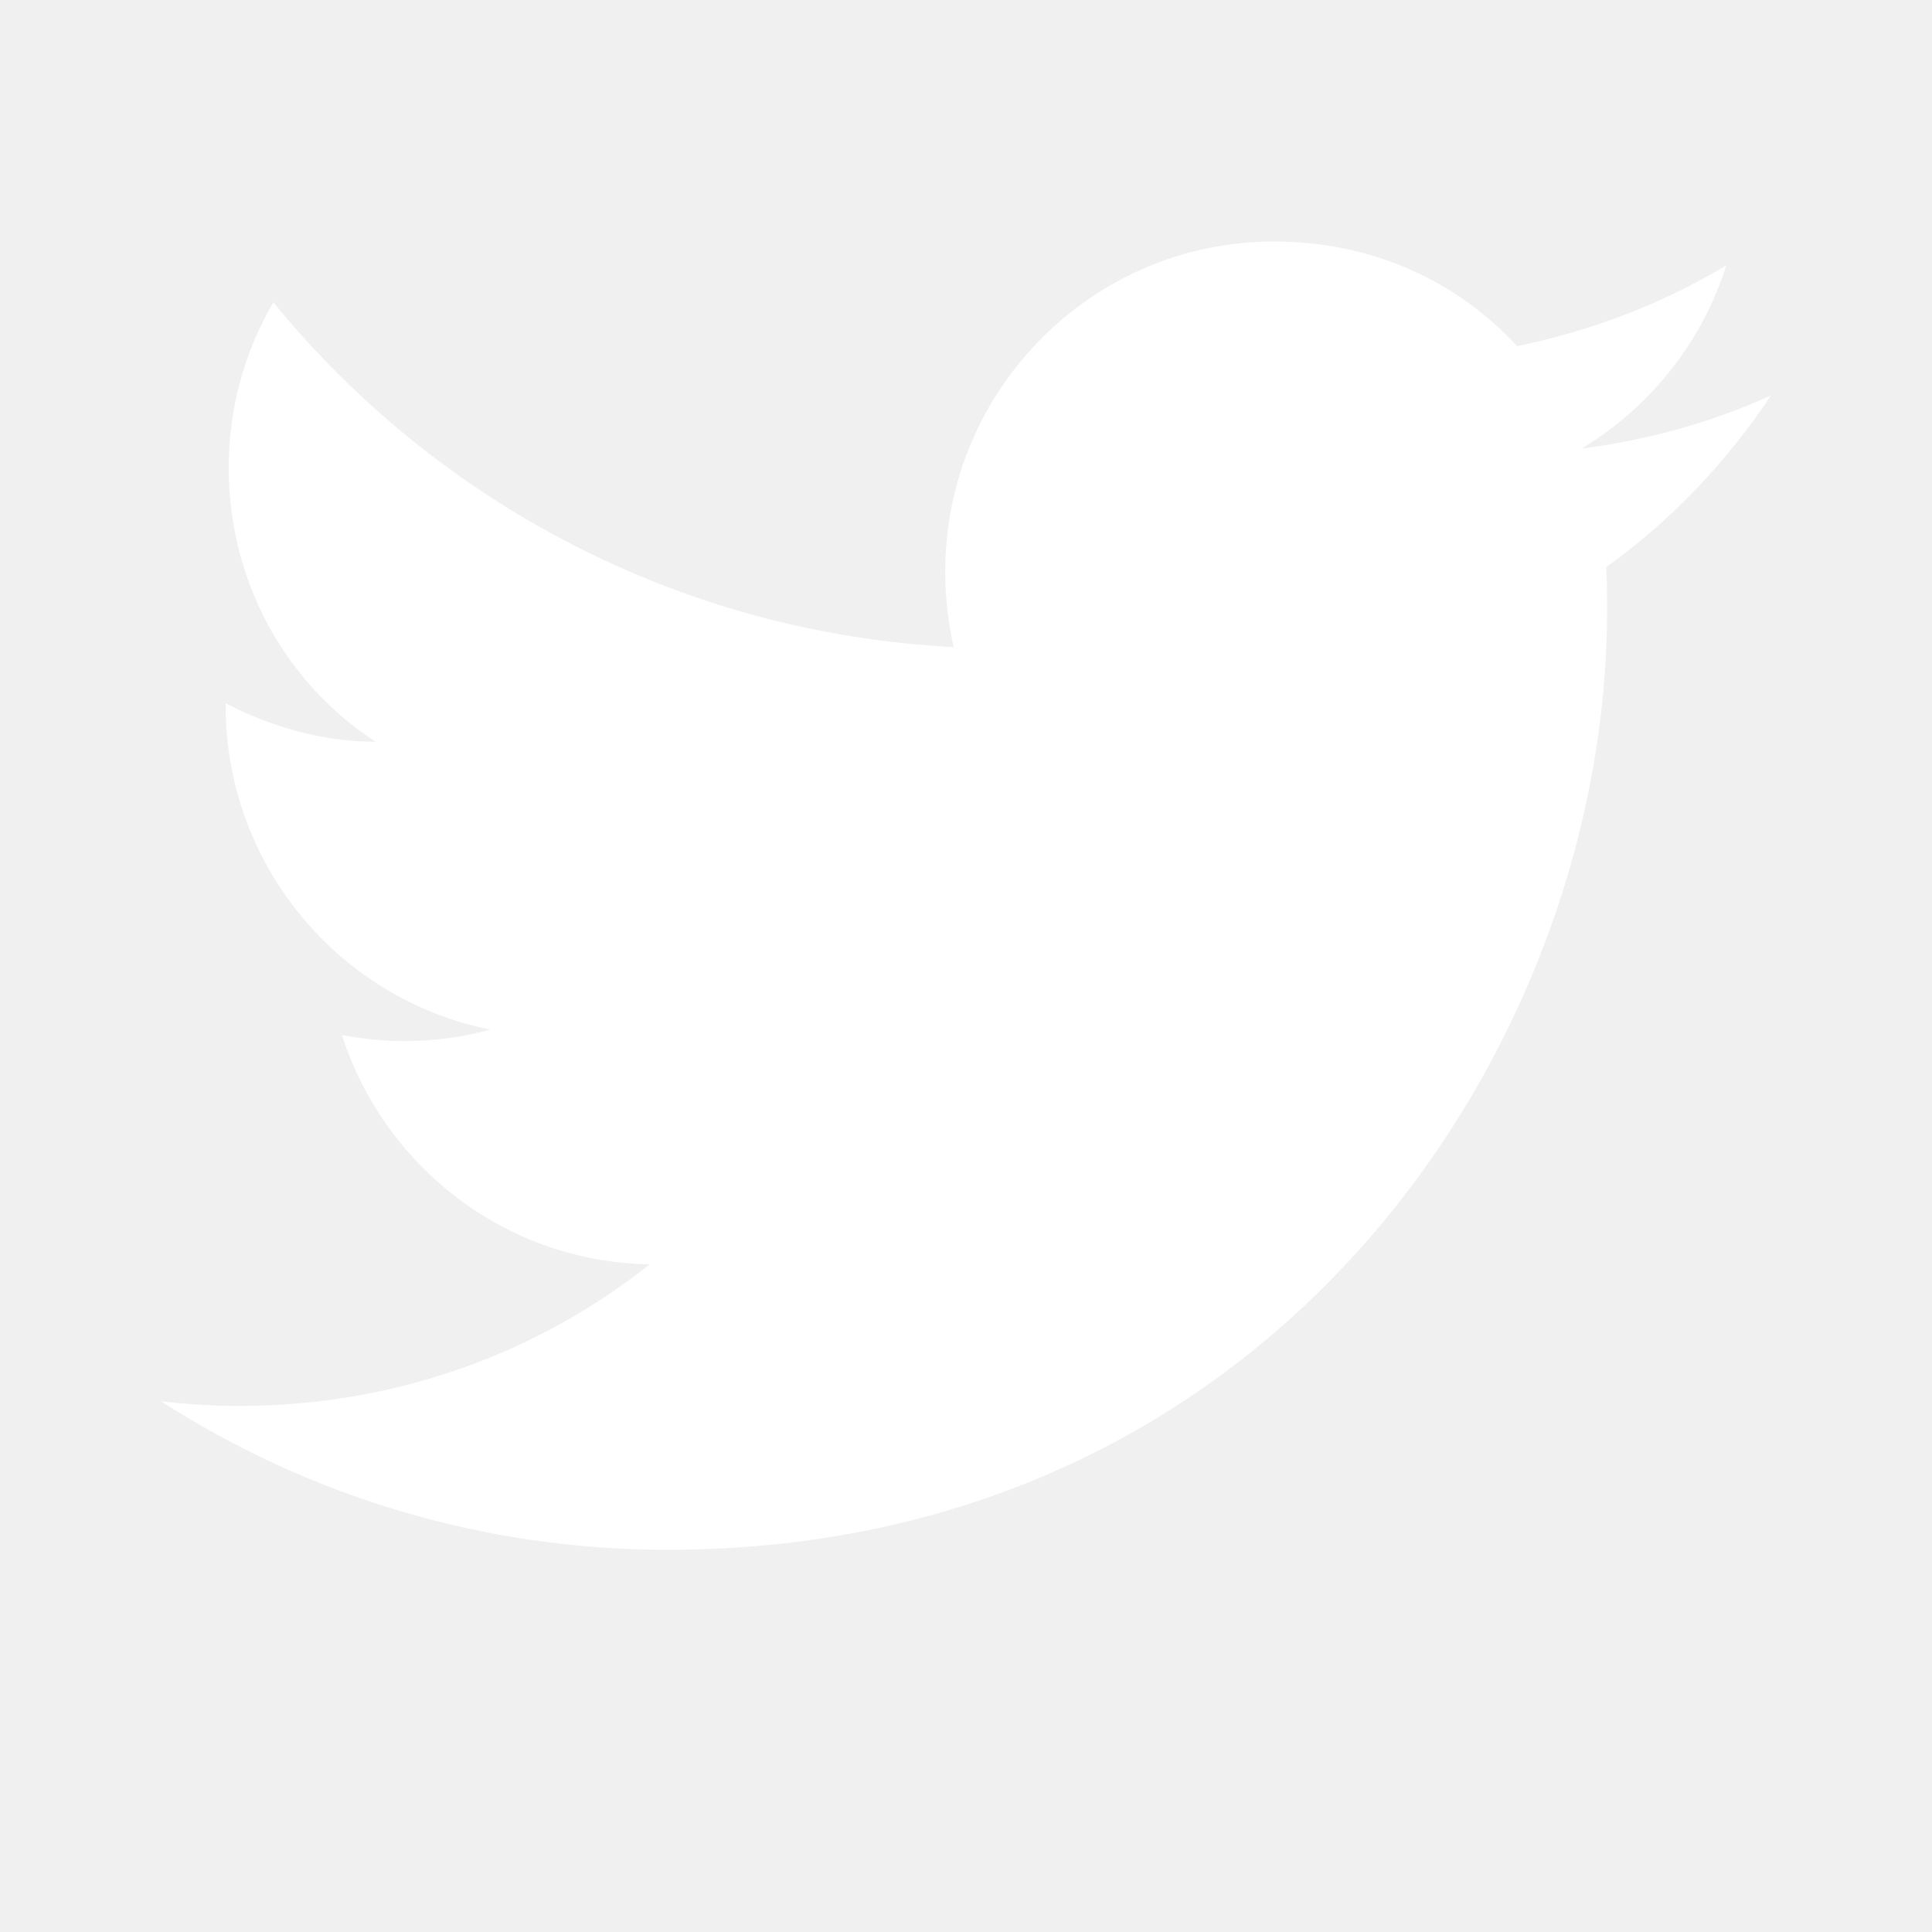
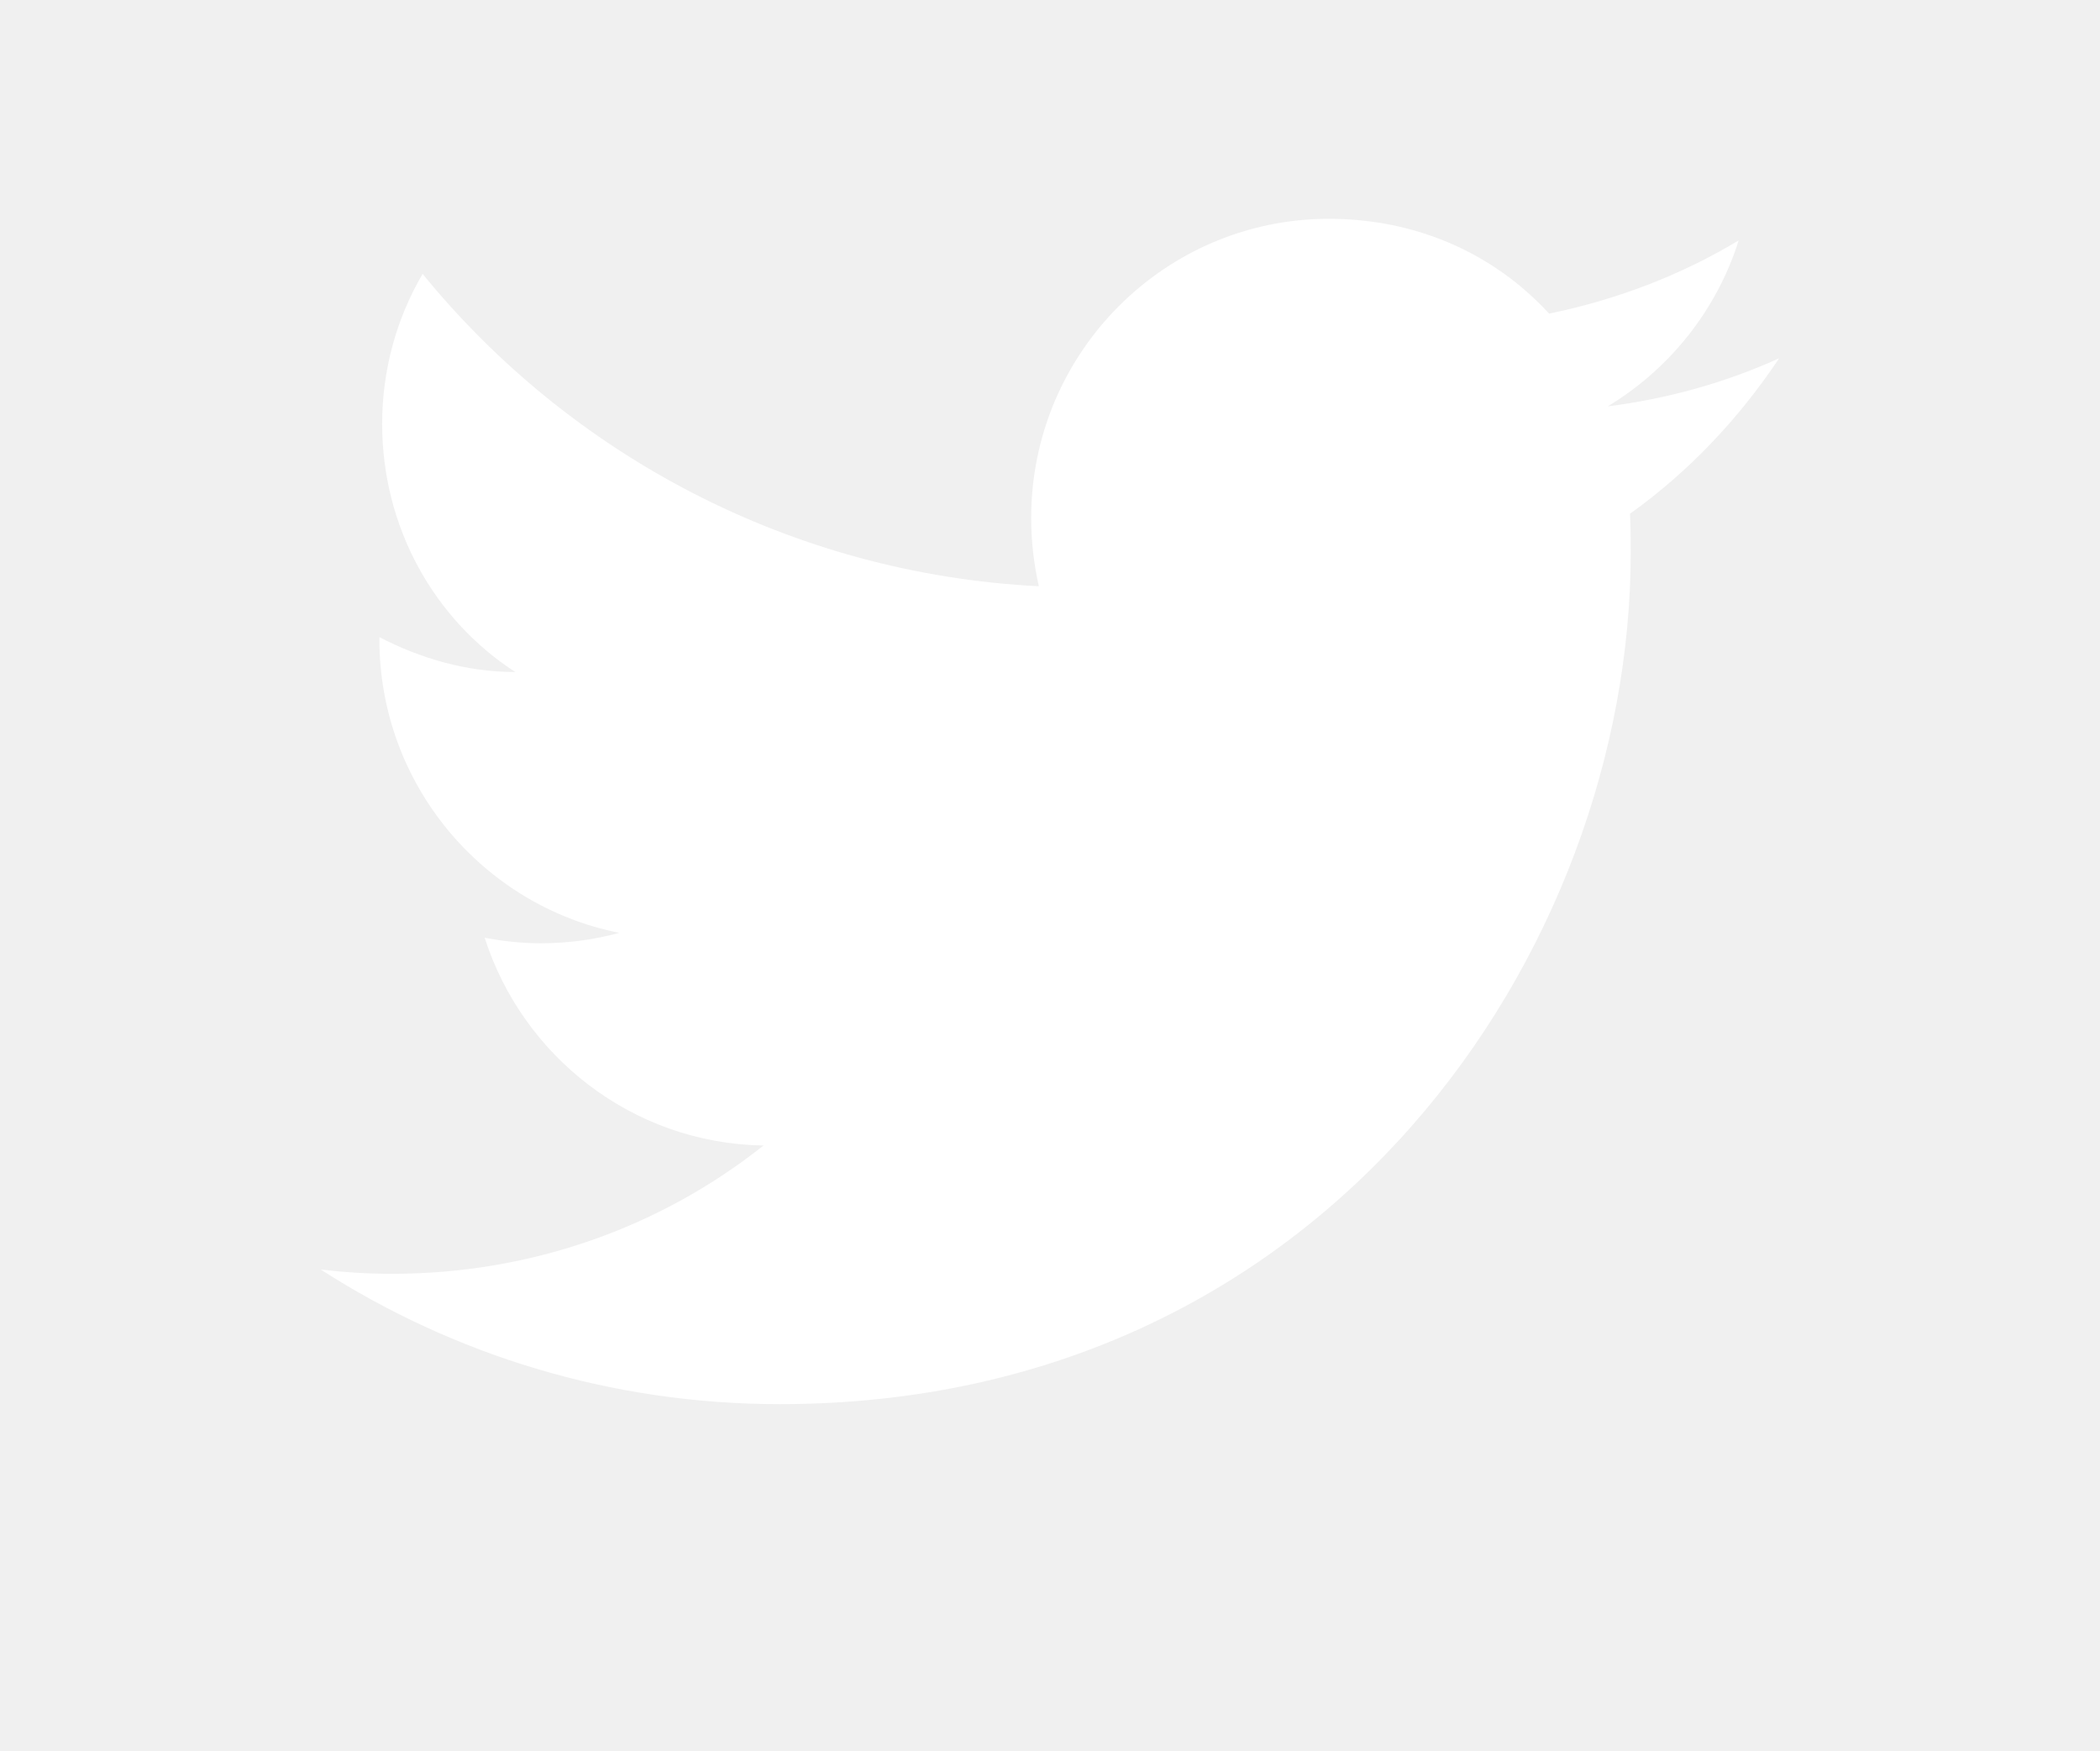
- <svg xmlns="http://www.w3.org/2000/svg" width="24" height="24" viewBox="0 0 24 24" fill="none">
+ <svg xmlns="http://www.w3.org/2000/svg" width="24" height="20" viewBox="0 0 24 24" fill="none">
  <path d="M22 4.912C21.264 5.247 20.47 5.467 19.648 5.572C20.489 5.065 21.14 4.262 21.445 3.296C20.652 3.774 19.773 4.109 18.845 4.3C18.09 3.478 17.029 3 15.824 3C13.577 3 11.742 4.836 11.742 7.101C11.742 7.426 11.78 7.742 11.847 8.038C8.444 7.866 5.413 6.231 3.396 3.755C3.042 4.358 2.841 5.065 2.841 5.811C2.841 7.235 3.558 8.497 4.667 9.214C3.989 9.214 3.358 9.023 2.803 8.736C2.803 8.736 2.803 8.736 2.803 8.765C2.803 10.753 4.218 12.417 6.092 12.79C5.748 12.885 5.384 12.933 5.011 12.933C4.753 12.933 4.495 12.904 4.247 12.857C4.763 14.472 6.264 15.677 8.071 15.706C6.675 16.814 4.906 17.465 2.975 17.465C2.65 17.465 2.325 17.445 2 17.407C3.816 18.574 5.977 19.252 8.291 19.252C15.824 19.252 19.964 13 19.964 7.579C19.964 7.398 19.964 7.226 19.954 7.044C20.757 6.47 21.445 5.744 22 4.912Z" fill="white" />
</svg>
